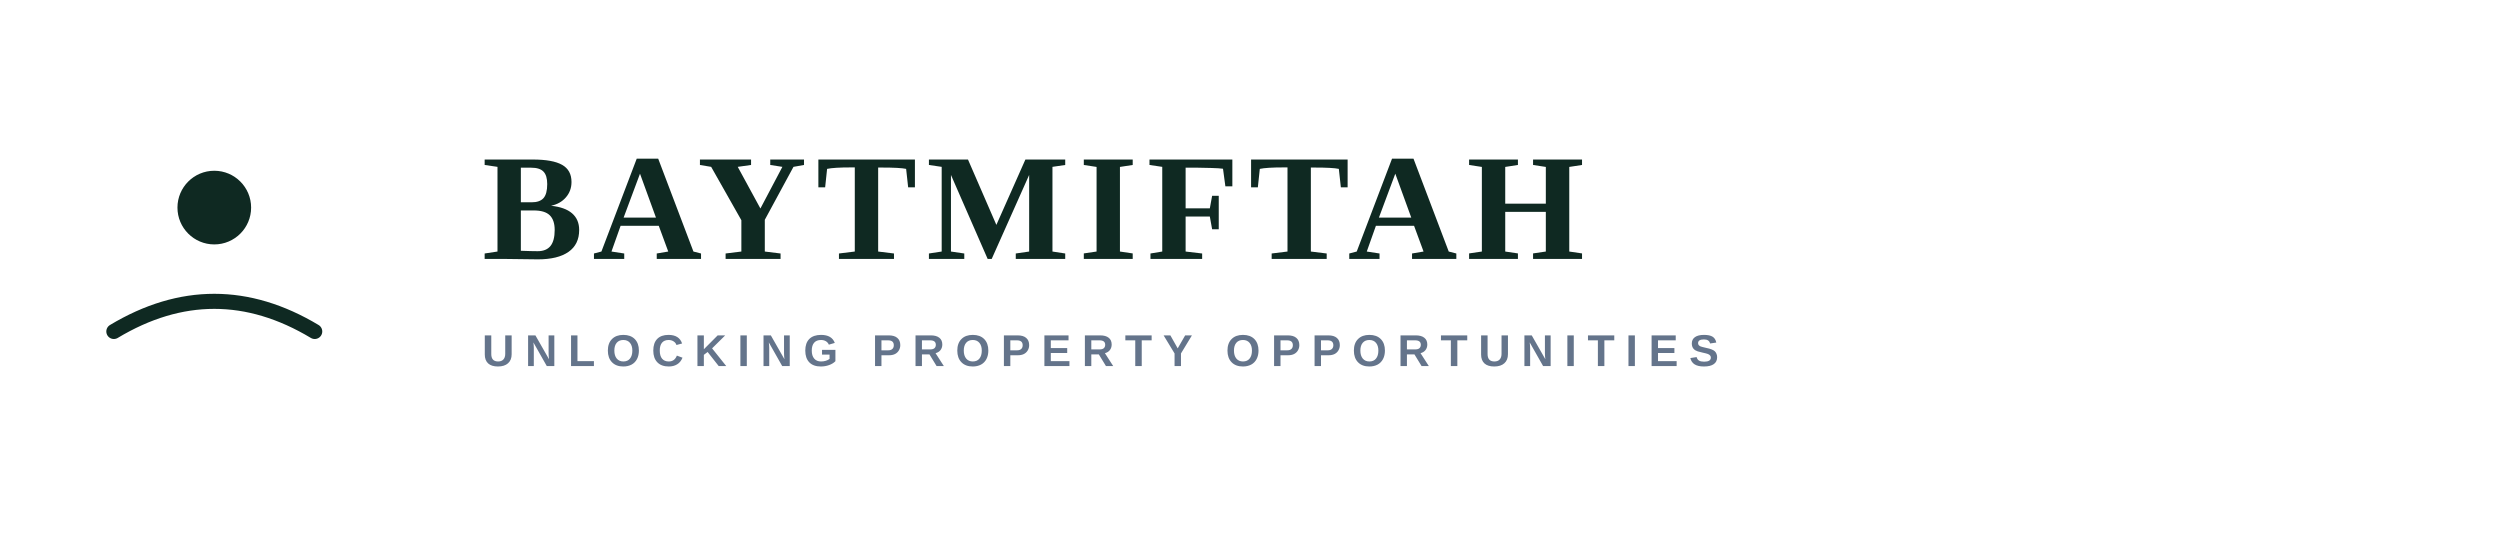
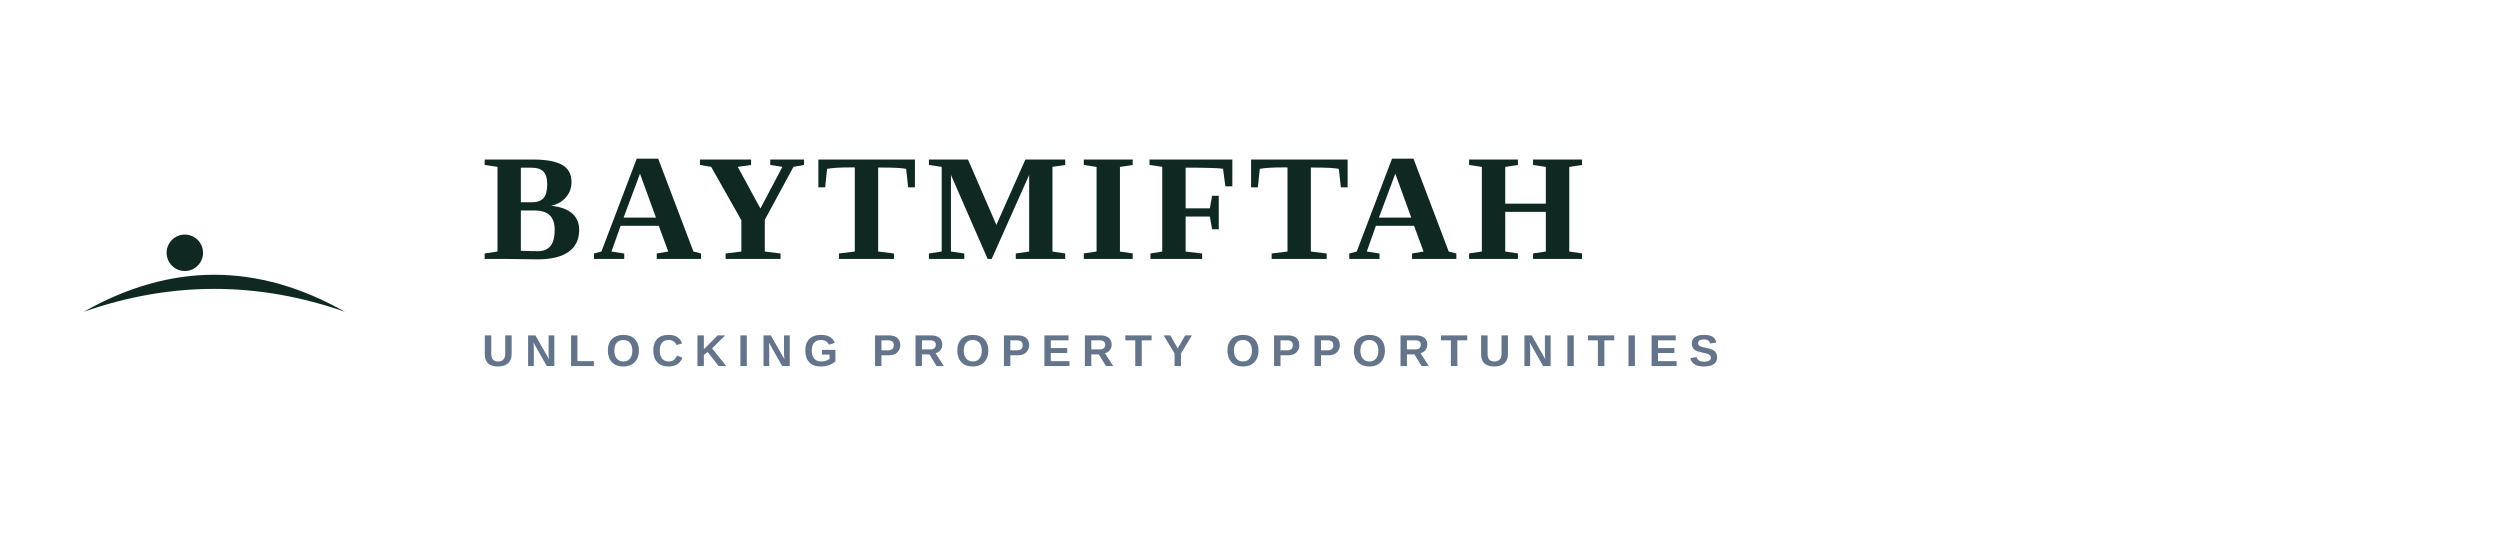
<svg xmlns="http://www.w3.org/2000/svg" viewBox="0 0 560 120" fill="none" role="img" aria-label="BaytMiftah">
  <g transform="translate(12 24) scale(1.5)">
-     <circle cx="24" cy="15" r="5.5" fill="#0F2922" />
-     <path d="M9 33.5Q24 24.5 39 33.5" stroke="#0F2922" stroke-width="2.25" stroke-linecap="round" />
+     <circle cx="19.6" cy="21.75" r="2.72" fill="#0F2922" />
+     <path d="M4.5 30.56Q24 19.5 43.5 30.56Q24 23.72 4.5 30.56Z" fill="#0F2922" />
  </g>
  <text x="108" y="58" fill="#0F2922" font-family="Georgia, 'Times New Roman', serif" font-size="34" font-weight="700" letter-spacing="0.06em">BAYTMIFTAH</text>
  <text x="108" y="82" fill="#64748b" font-family="Arial, Helvetica, sans-serif" font-size="10" font-weight="600" letter-spacing="0.24em">UNLOCKING PROPERTY OPPORTUNITIES</text>
</svg>
